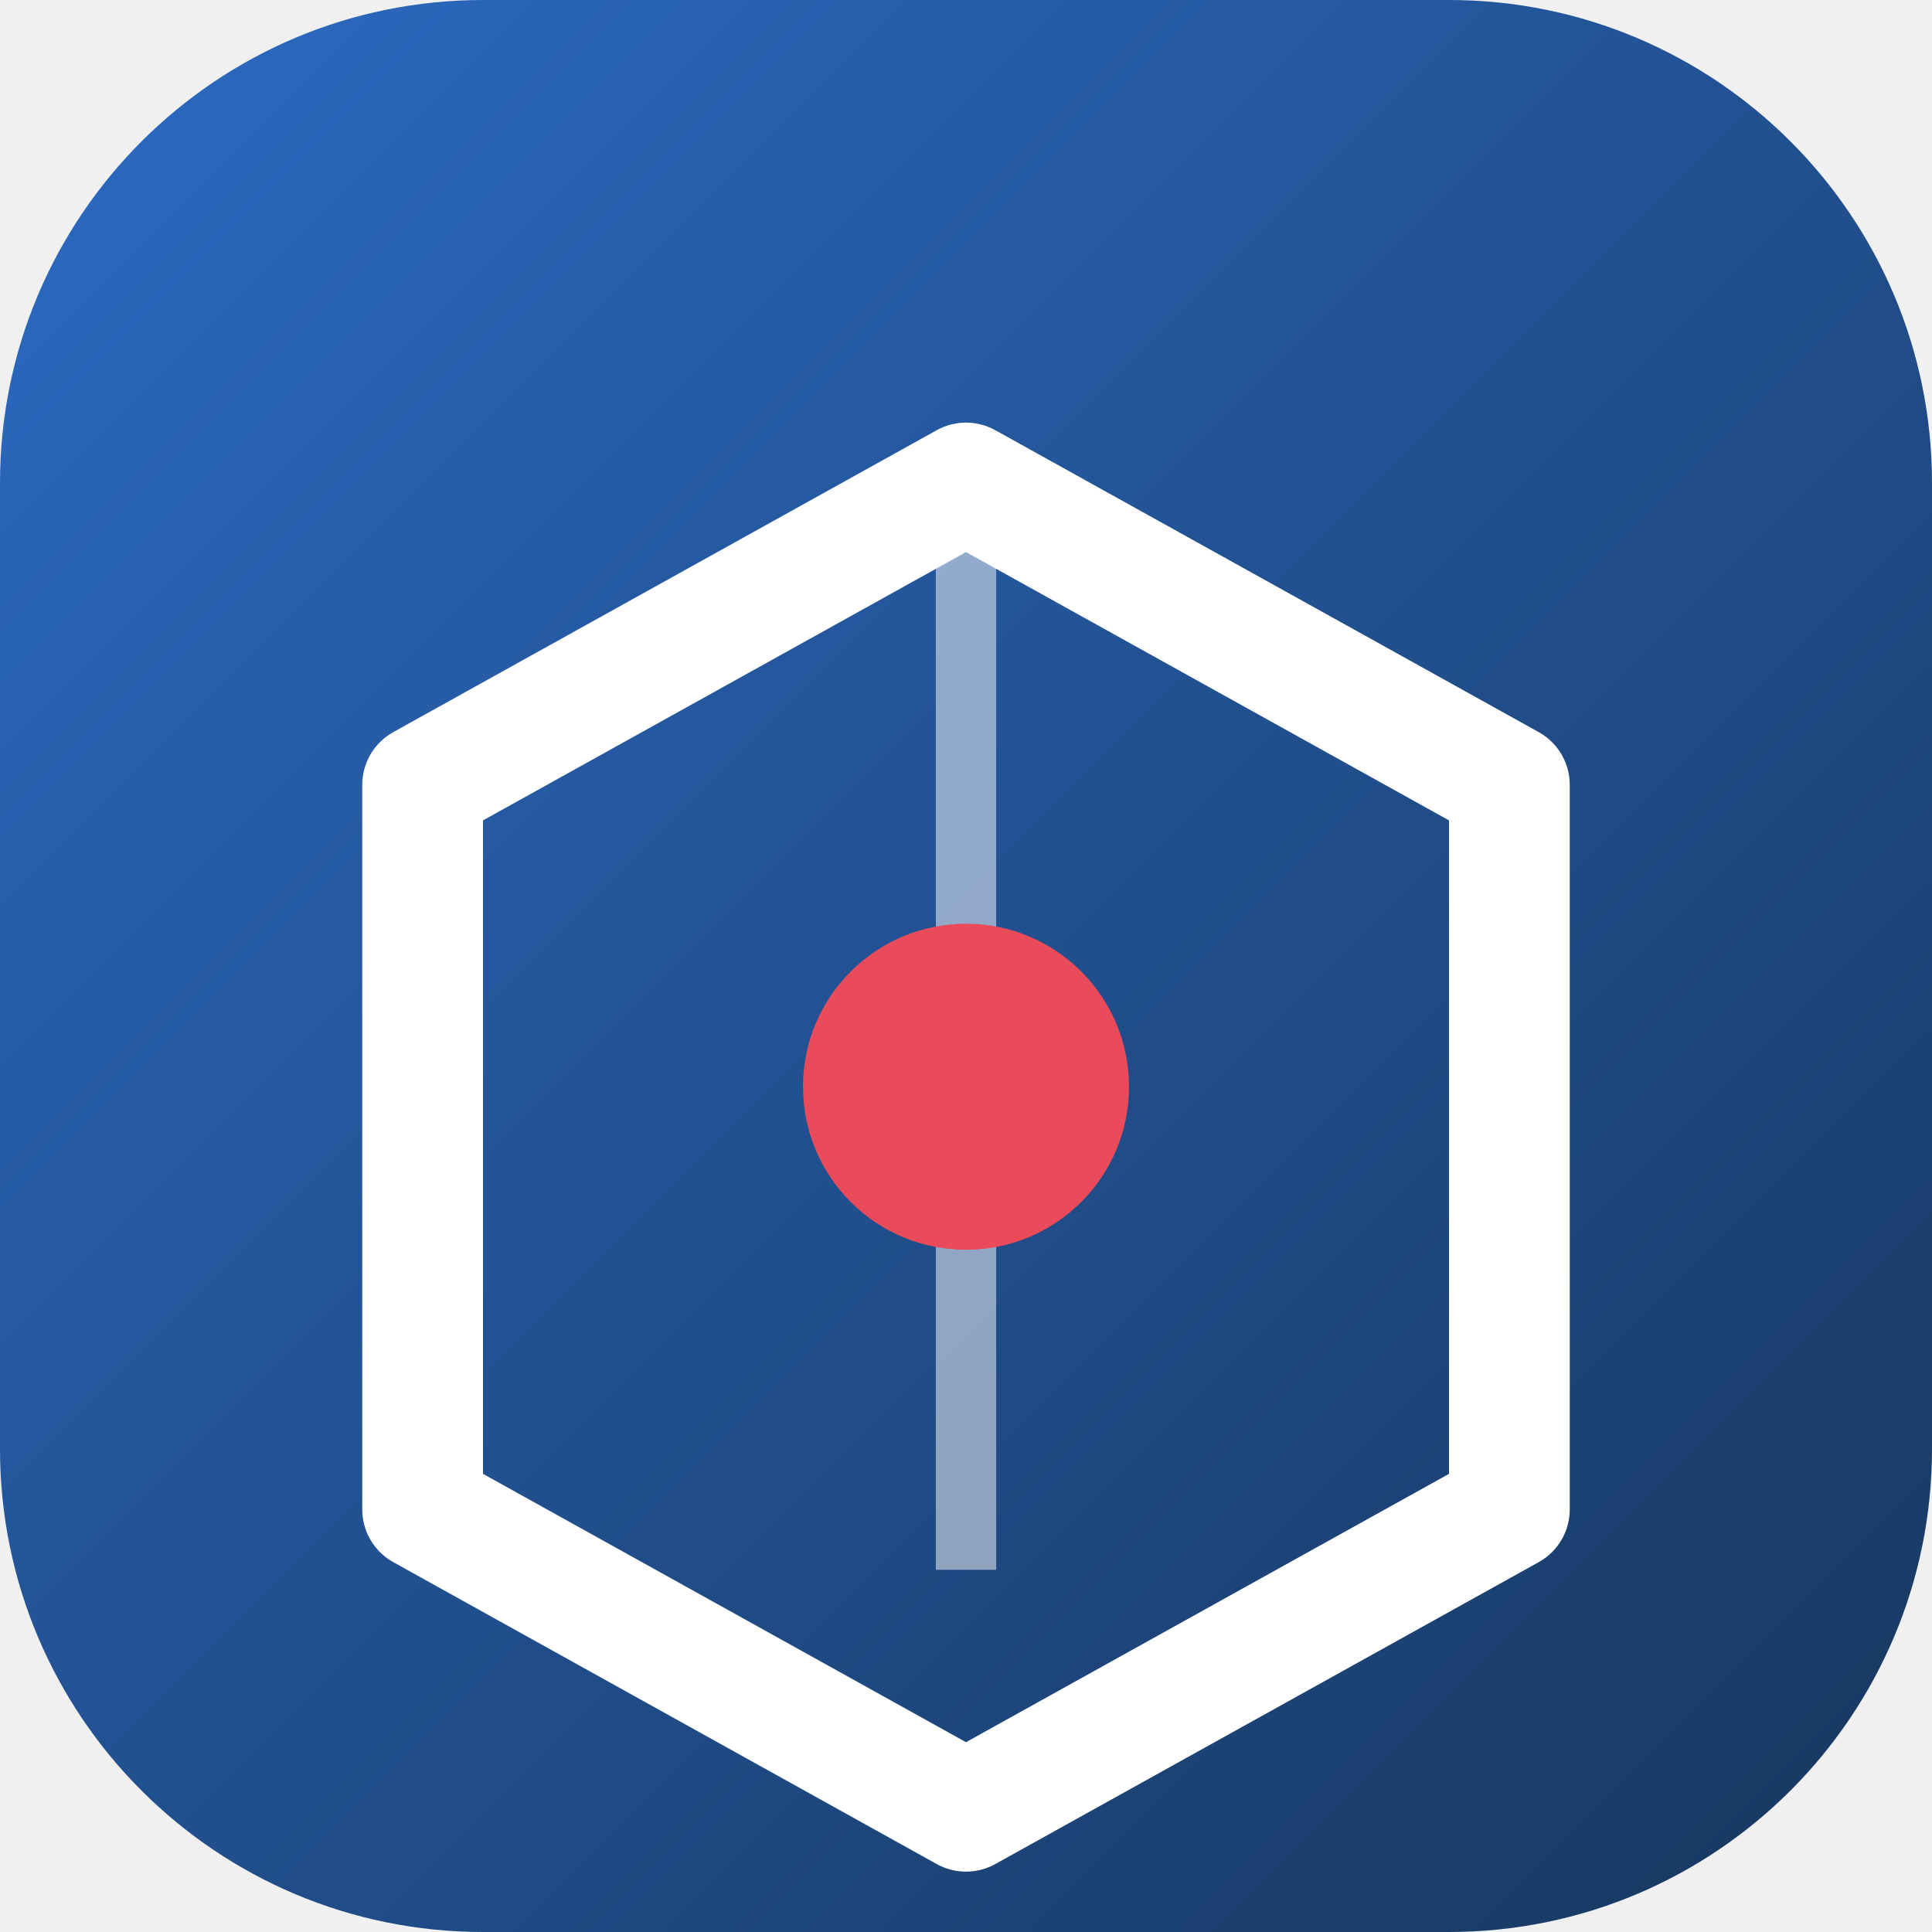
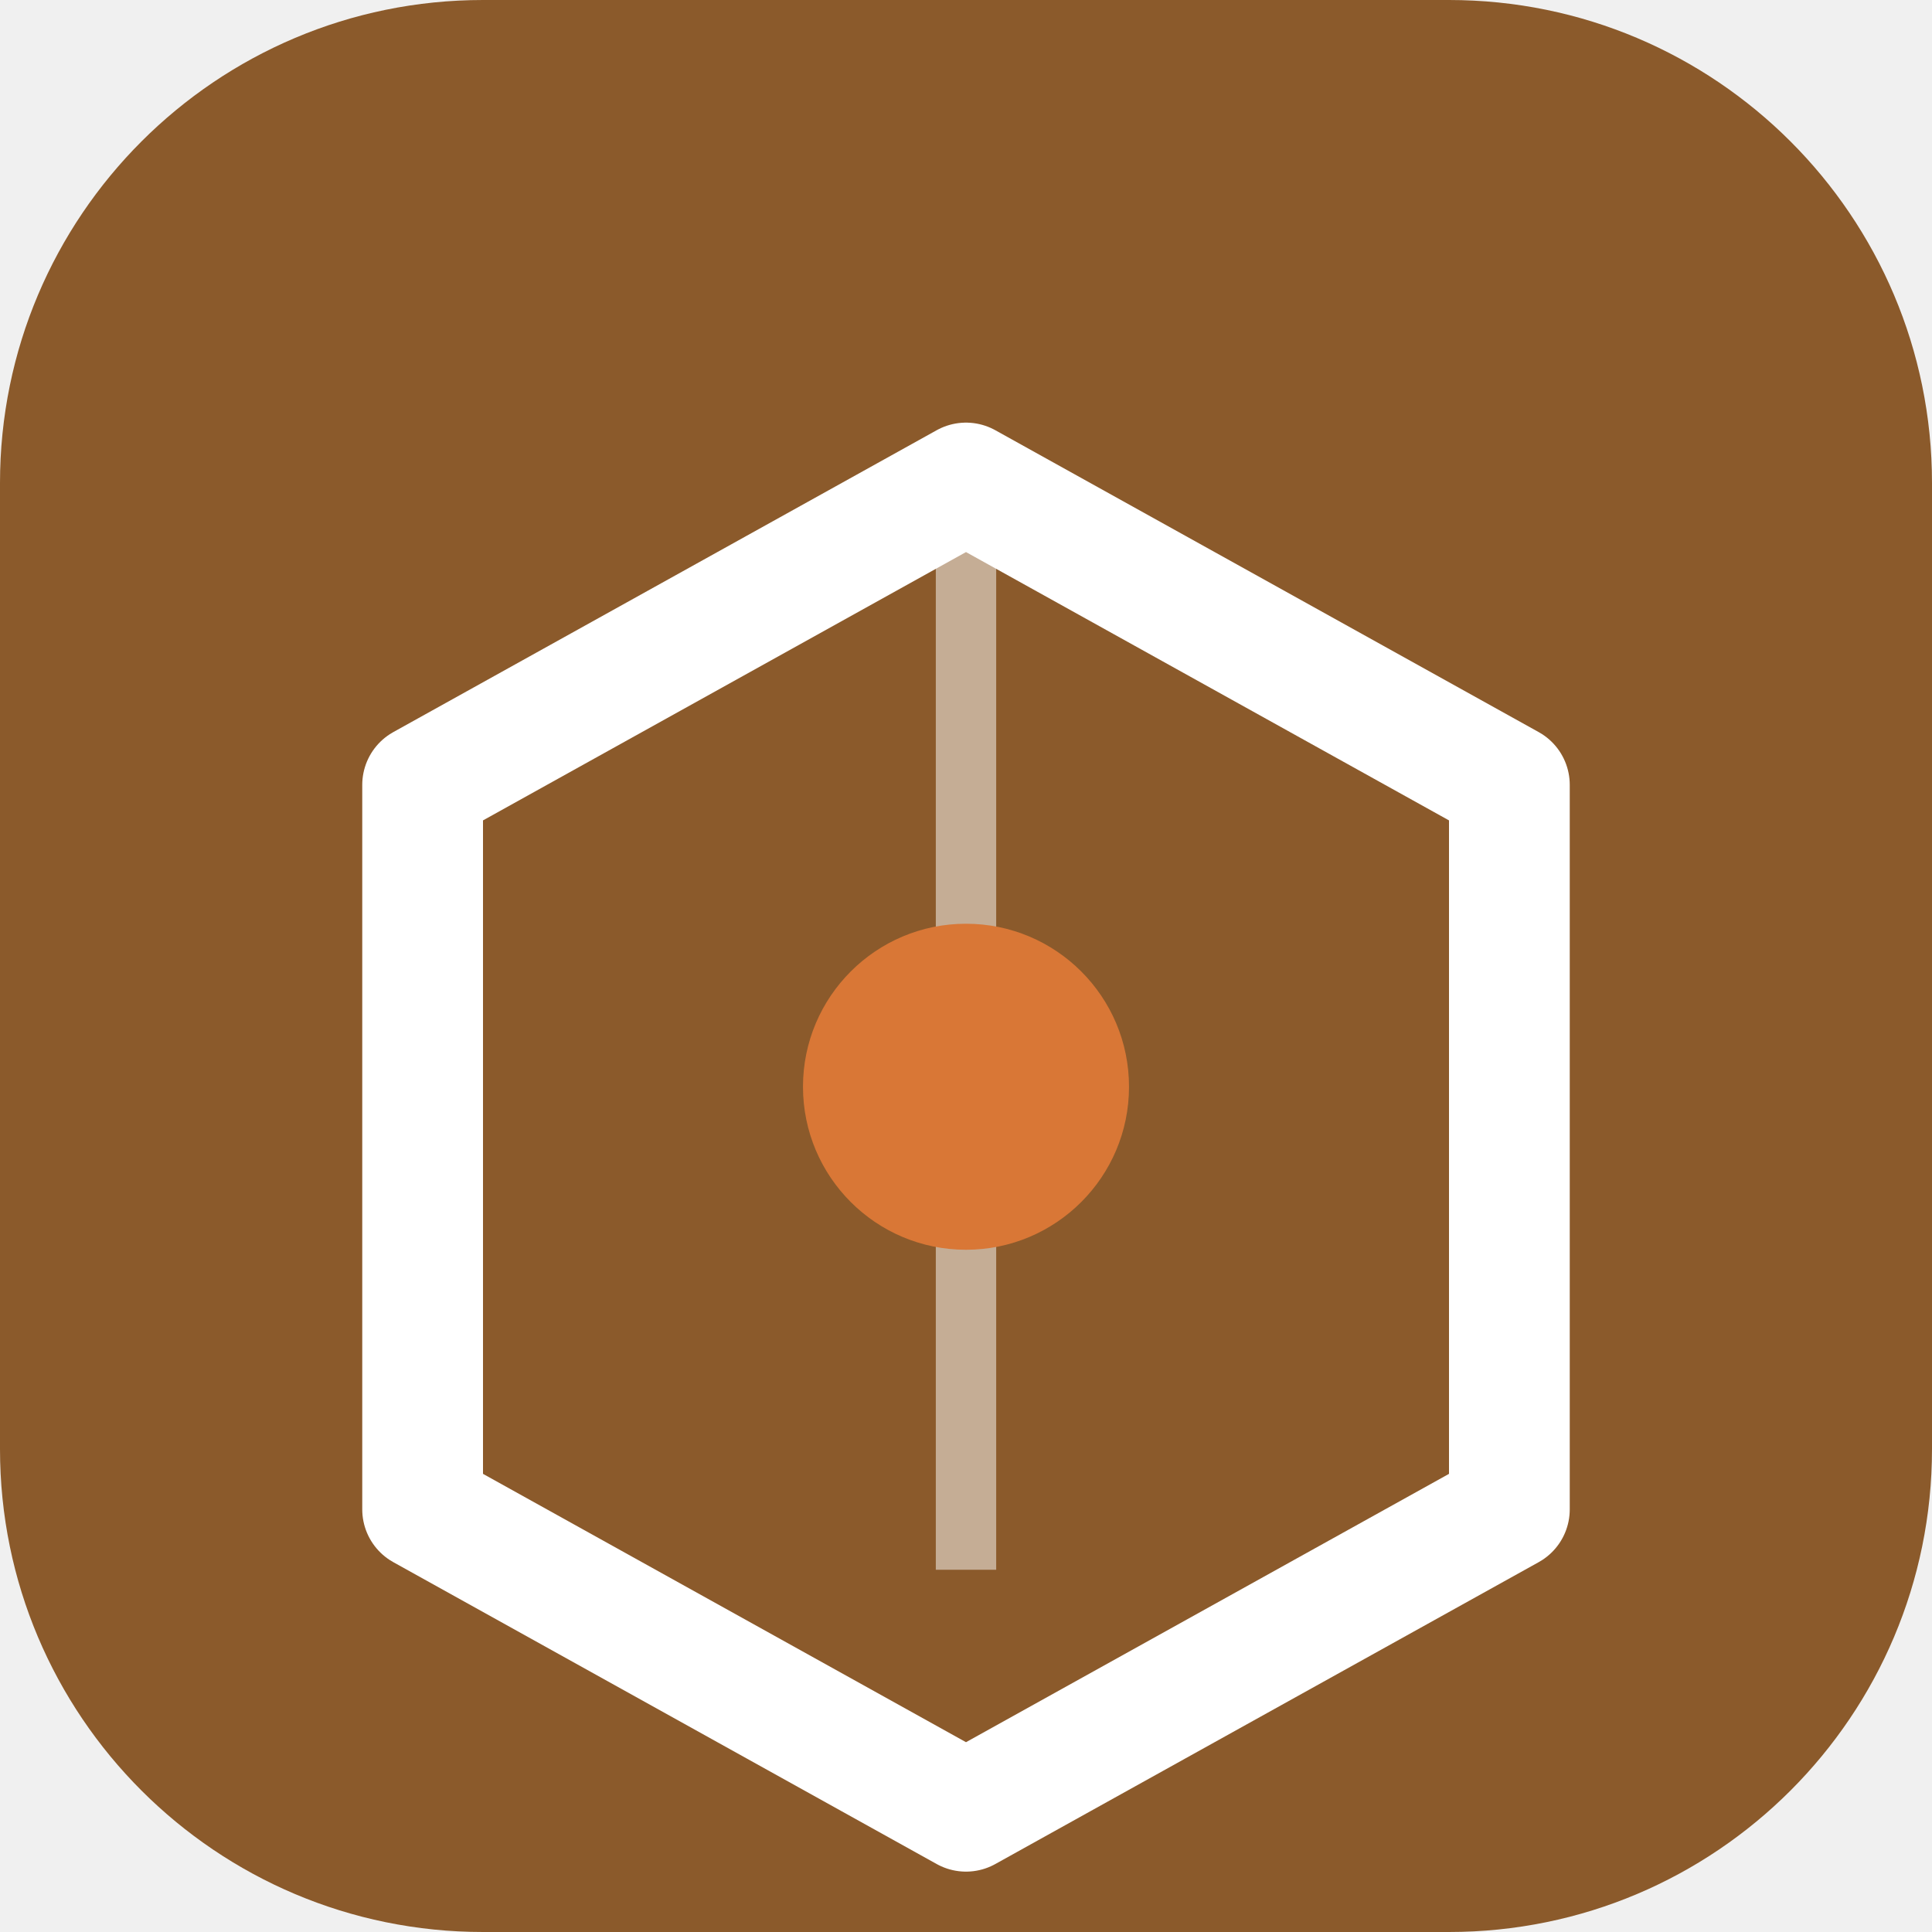
<svg xmlns="http://www.w3.org/2000/svg" viewBox="0 0 32 32" width="32" height="32" role="img" aria-label="BhoomiAI">
-   <defs>
-     <linearGradient id="fav" x1="0" y1="0" x2="1" y2="1">
-       <stop offset="0" stop-color="#2C6BC4" />
-       <stop offset="1" stop-color="#17365D" />
-     </linearGradient>
-   </defs>
-   <rect width="32" height="32" rx="8" fill="url(#fav)" />
+   <rect width="32" height="32" rx="8" fill="#8B5A2B" />
  <g fill="none" stroke="#FFFFFF" stroke-width="2" stroke-linejoin="round">
    <path d="M7 25V13l9-5 9 5v12l-9 5-9-5z" />
    <path d="M16 8v18" stroke-width="1" opacity="0.5" />
  </g>
-   <circle cx="16" cy="18" r="2.7" fill="#E94B5A" />
+   <circle cx="16" cy="18" r="2.7" fill="#D97736" />
</svg>
